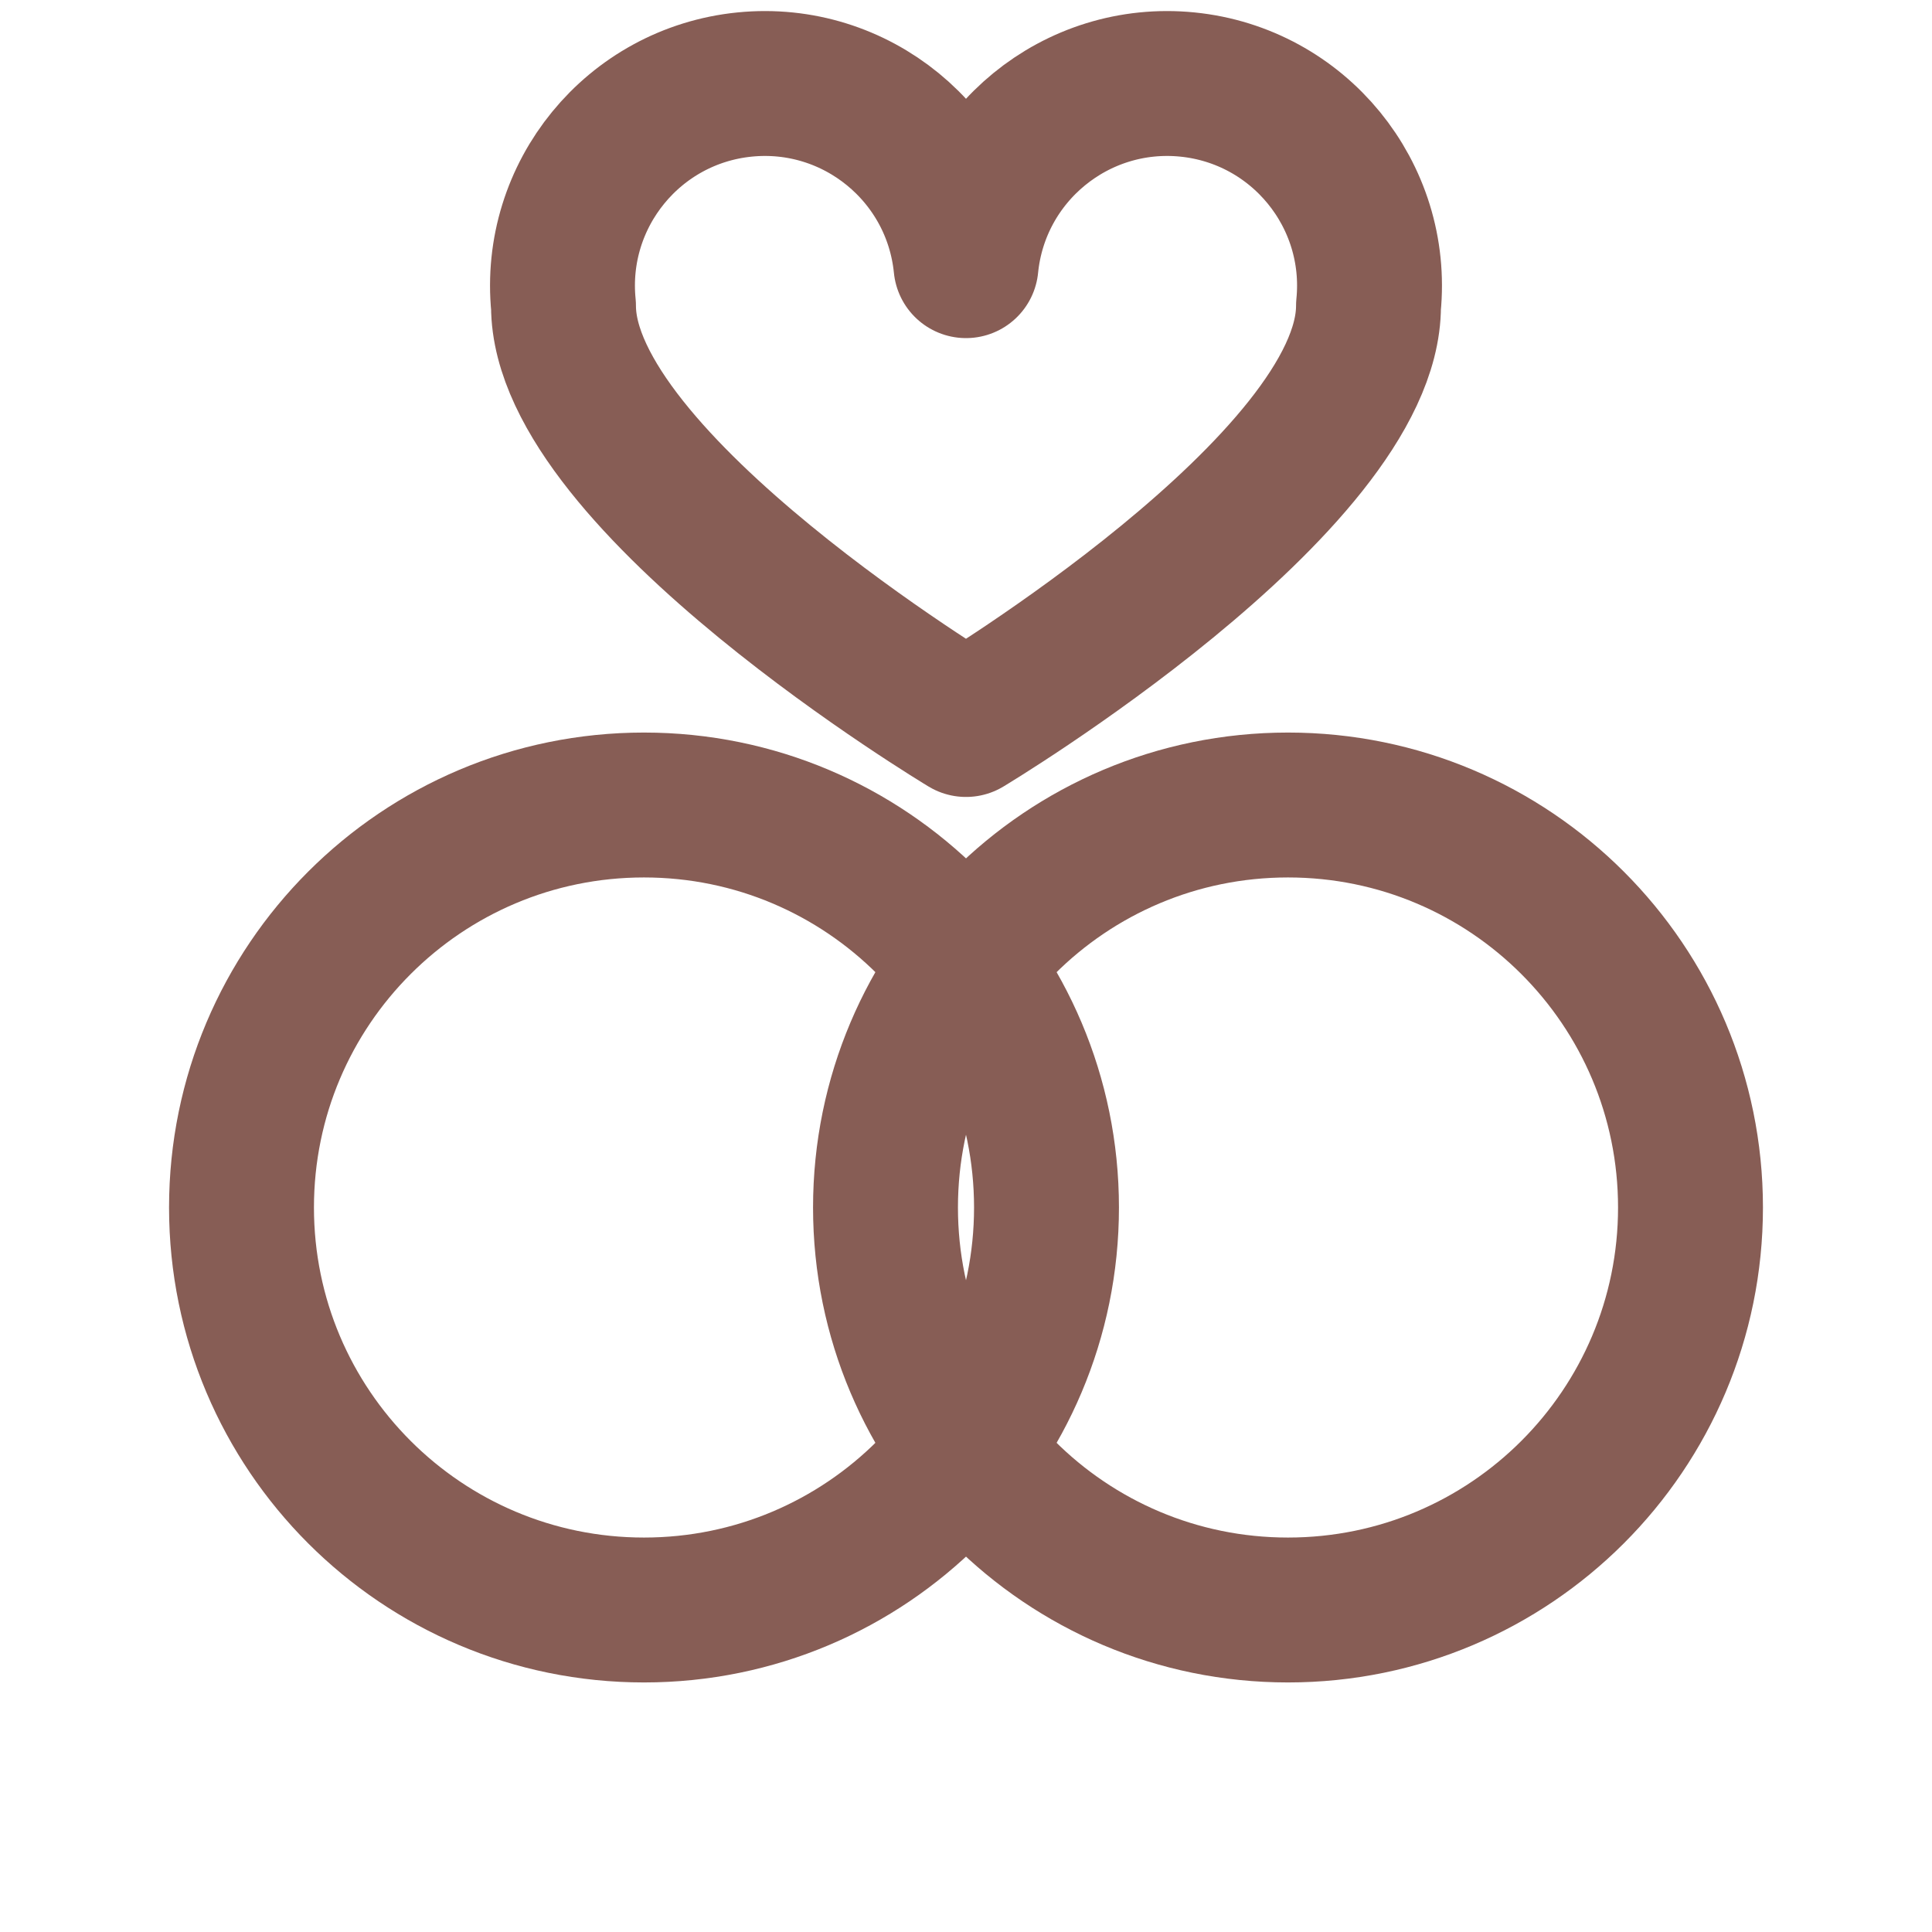
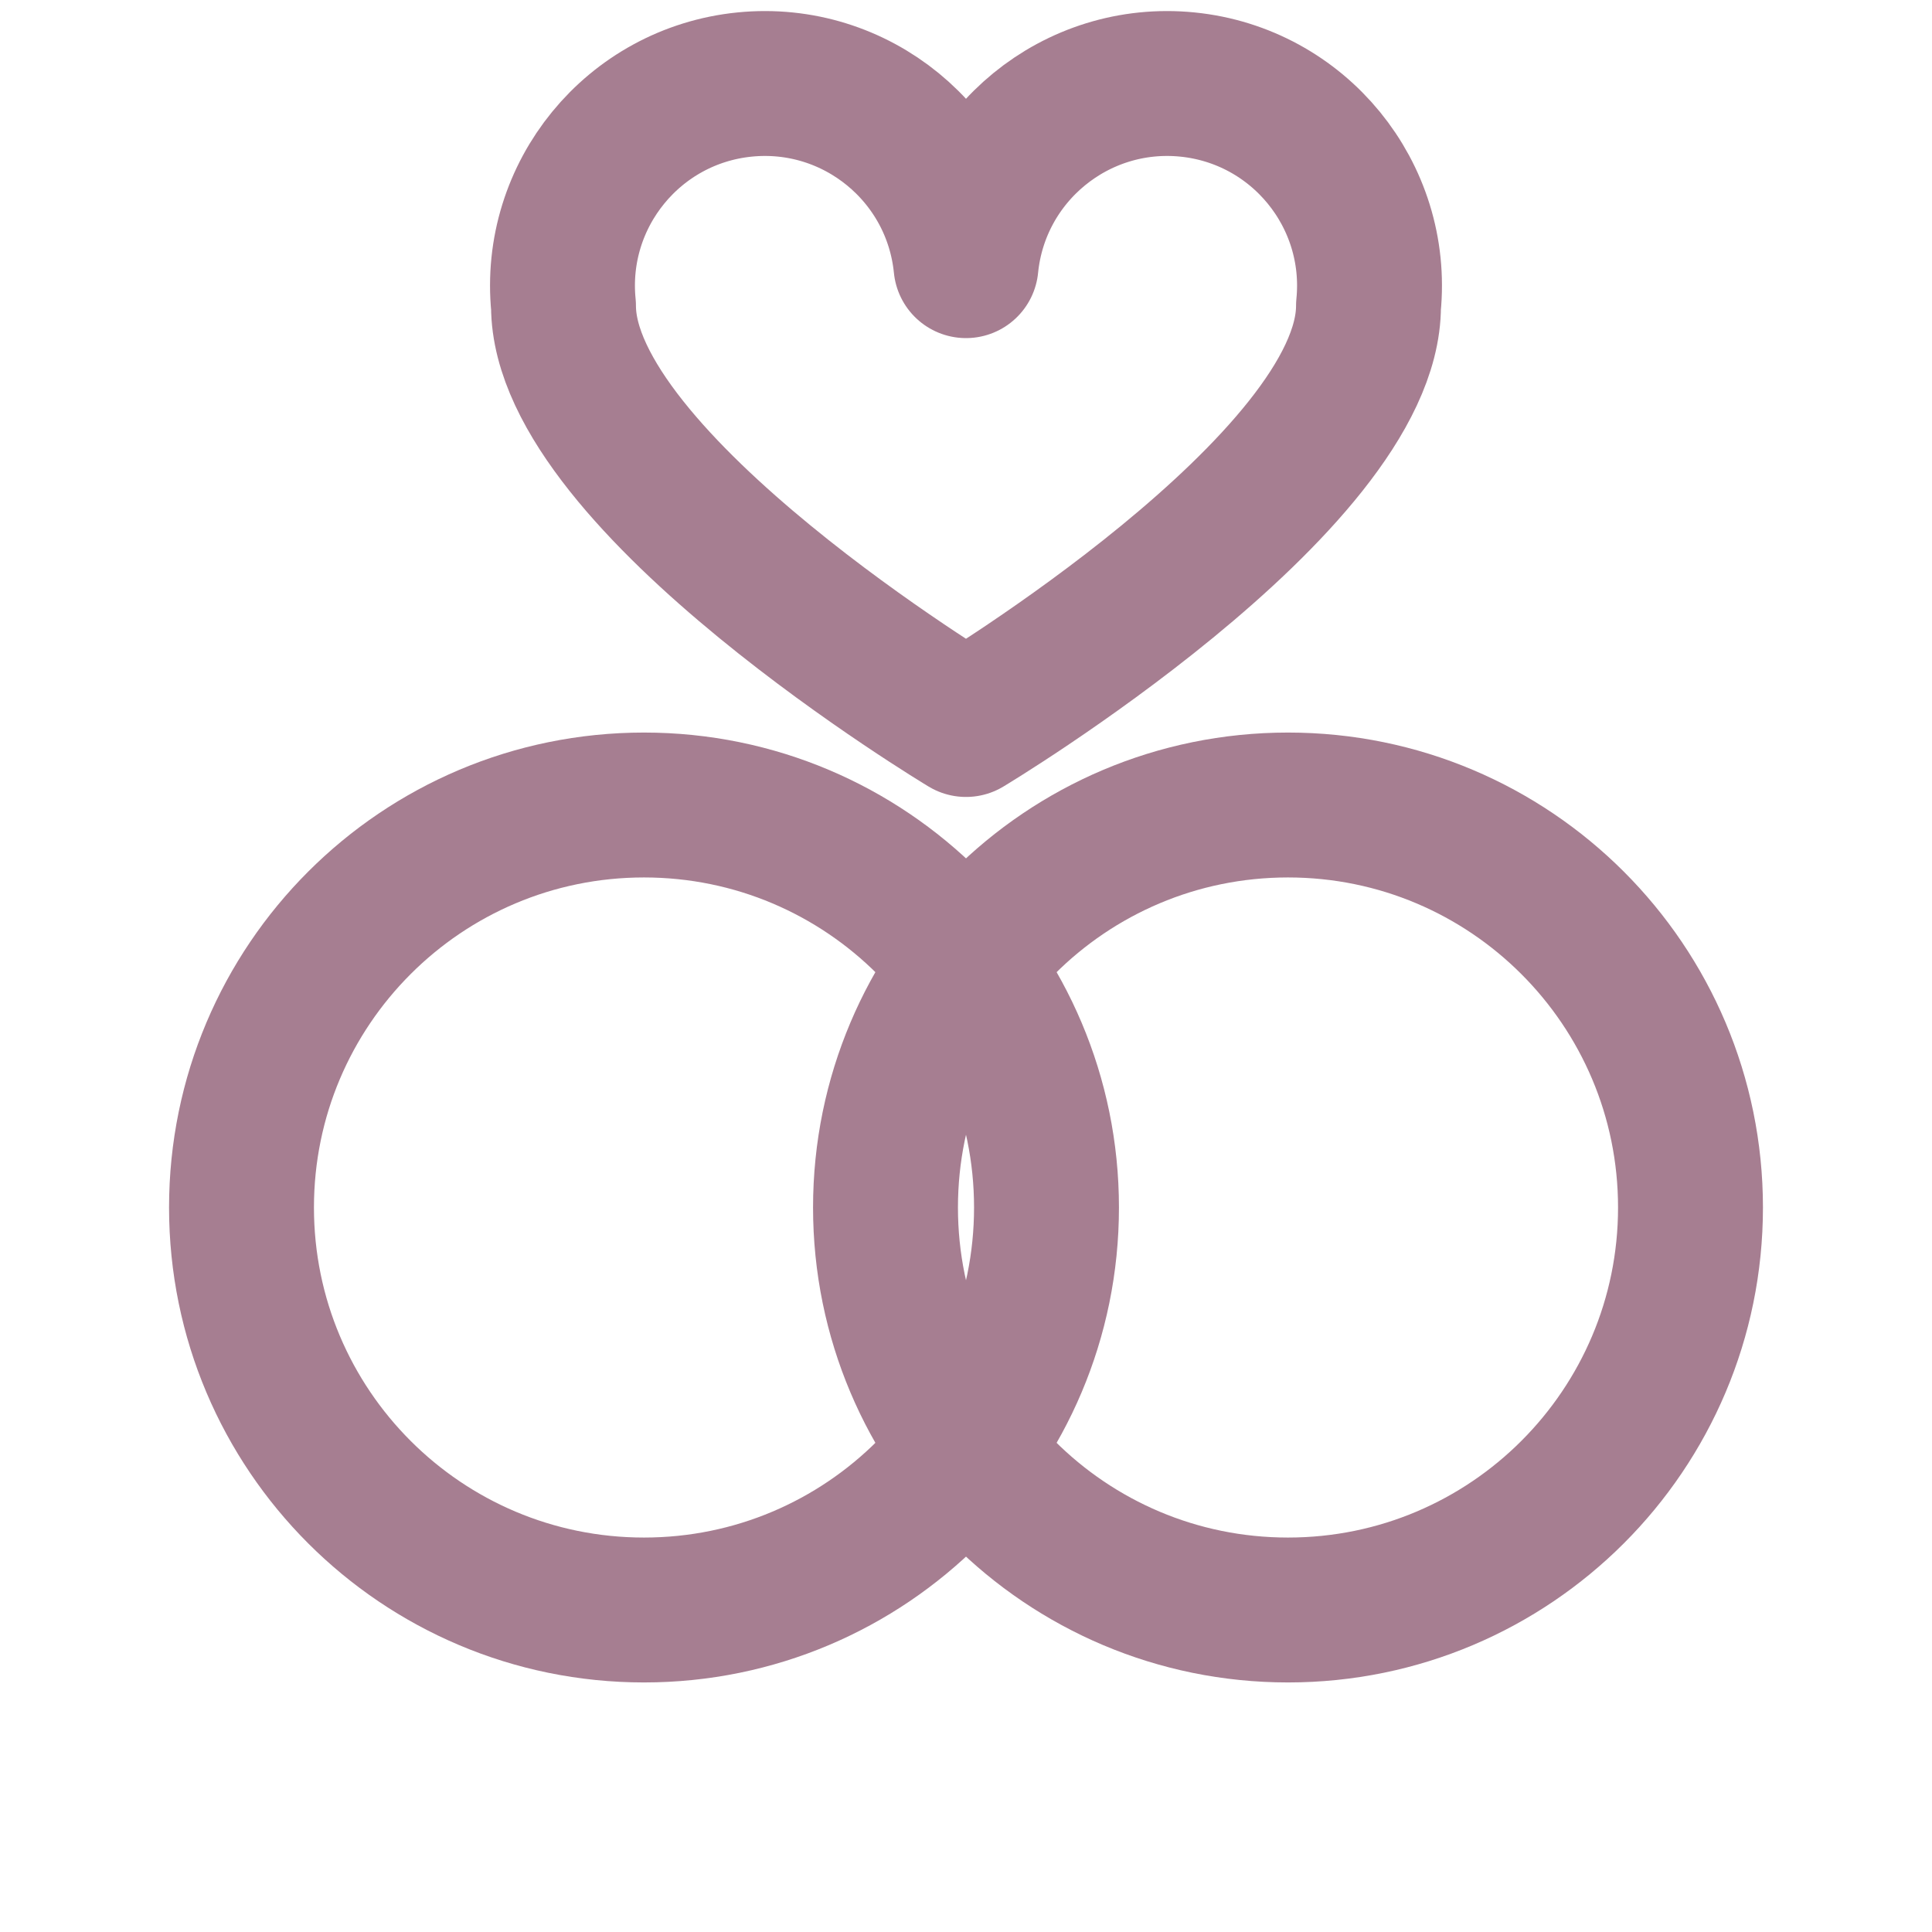
<svg xmlns="http://www.w3.org/2000/svg" width="48" height="48" viewBox="0 0 24 24">
-   <g fill="none" stroke="#875D55" stroke-width="1.8" stroke-linecap="round" stroke-linejoin="round">
+   <g fill="none" stroke="#A67E91" stroke-width="1.8" stroke-linecap="round" stroke-linejoin="round">
    <circle cx="8" cy="15" r="5" />
    <circle cx="16" cy="15" r="5" />
    <path d="M12 9S7 6 7 3.8a2.5 2.5 0 0 1 5-.5 2.5 2.5 0 0 1 5 .5C17 6 12 9 12 9z" />
  </g>
</svg>
